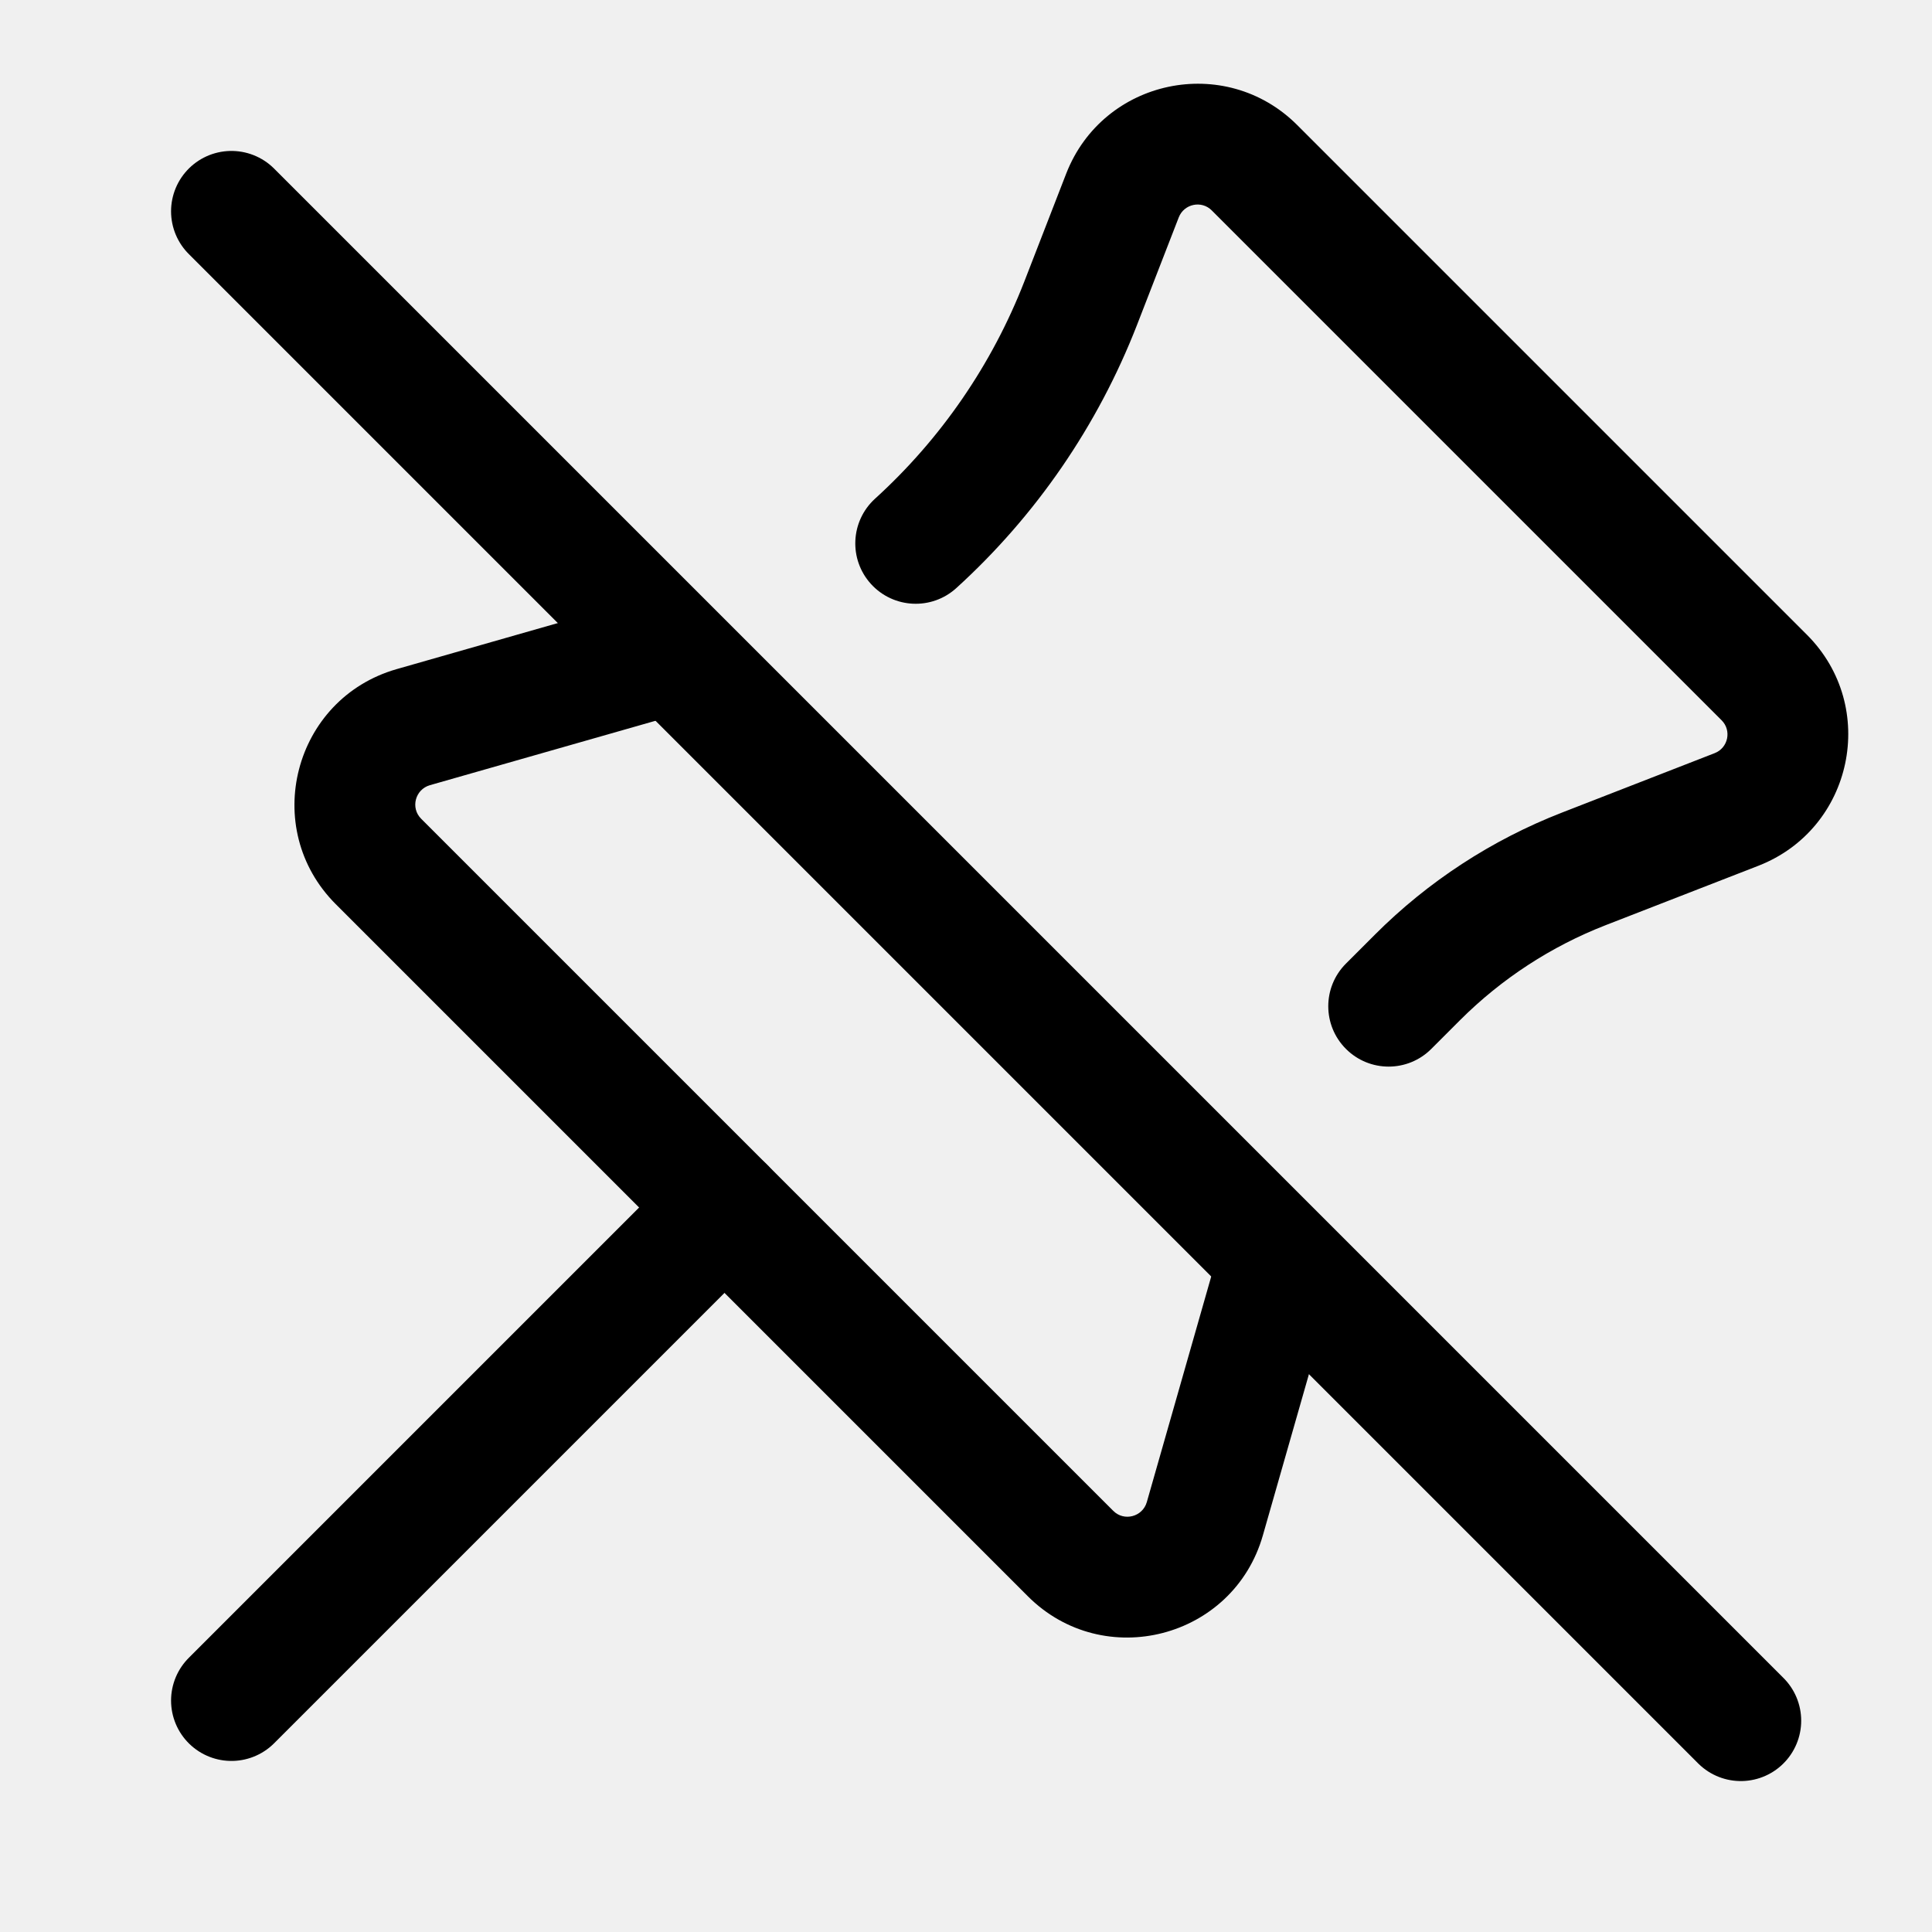
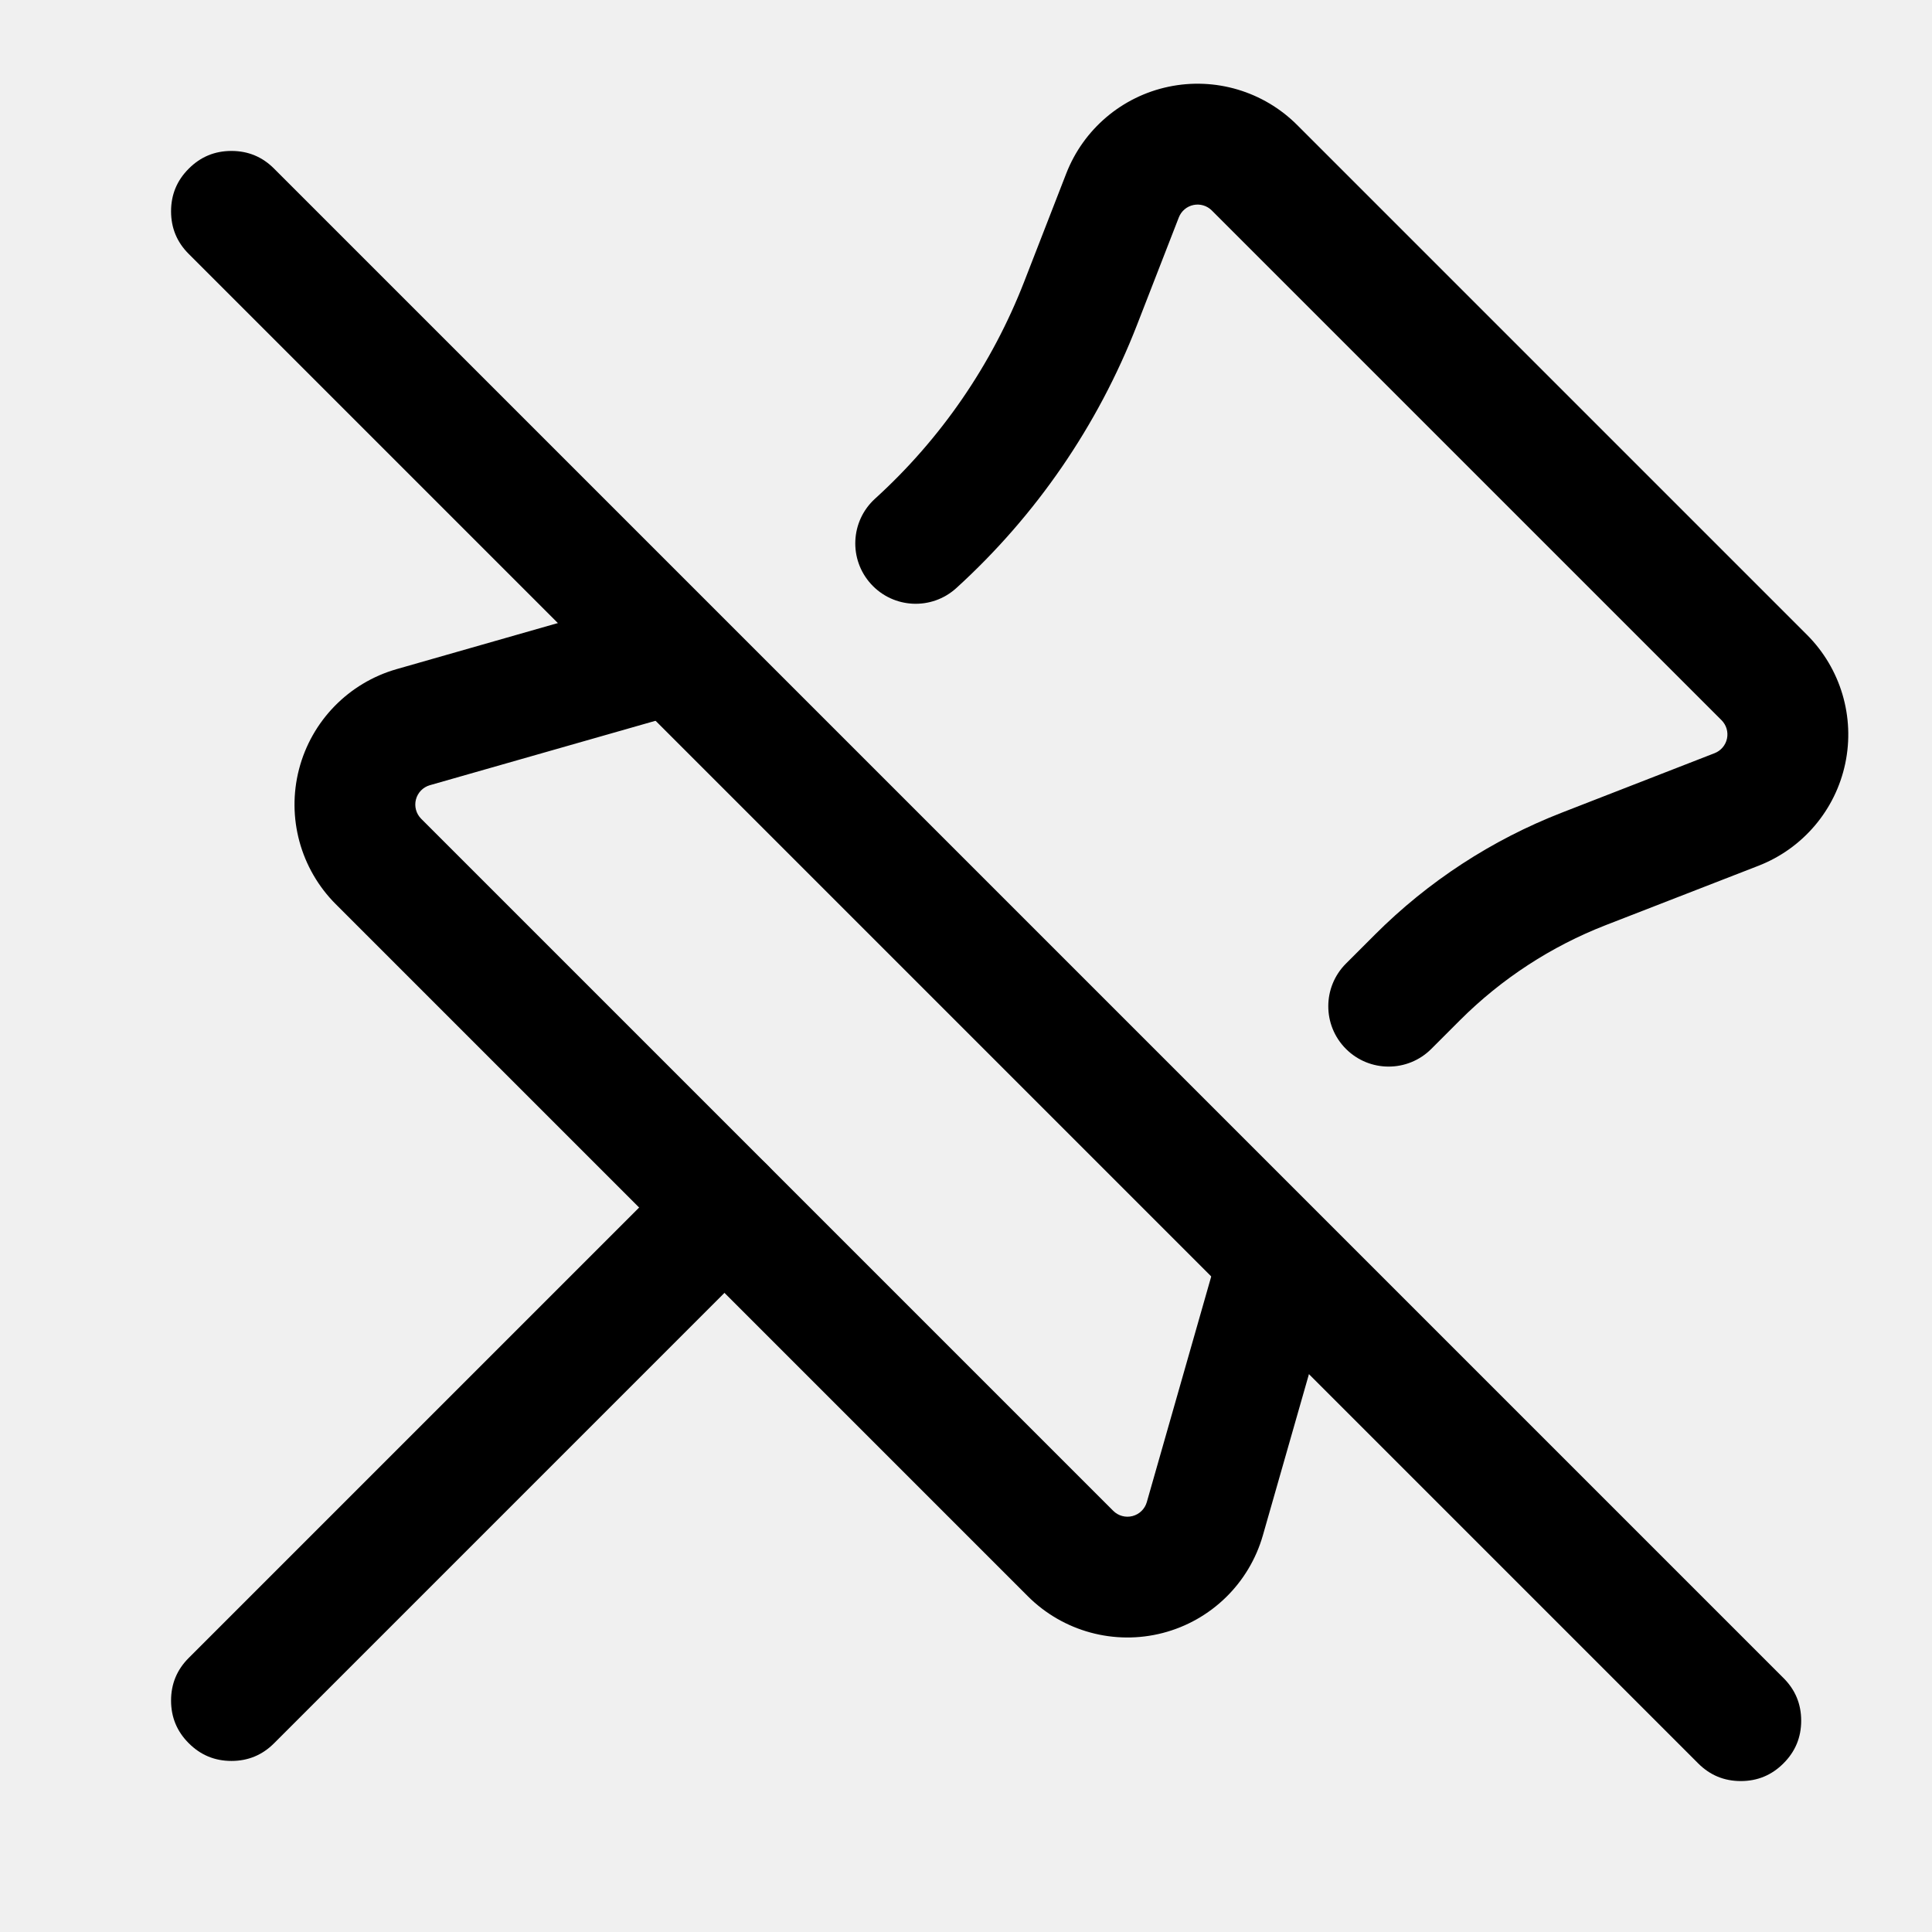
- <svg xmlns="http://www.w3.org/2000/svg" width="24" height="24" viewBox="0 0 24 24" fill="none">
-   <g clip-path="url(#clip0_9091_104935)">
-     <path d="M2.875 21.125L9 15" stroke="black" stroke-width="1.5" stroke-linecap="round" />
-     <path d="M16.72 11.97C16.427 12.263 16.427 12.737 16.72 13.03C17.013 13.323 17.487 13.323 17.78 13.03L16.72 11.97ZM10.87 6.195C10.564 6.474 10.541 6.948 10.82 7.255C11.099 7.561 11.573 7.584 11.88 7.305L10.87 6.195ZM13.424 3.768L12.725 3.496L13.424 3.768ZM15.584 2.084L15.053 2.614L15.584 2.084ZM21.916 8.416L21.386 8.947L21.916 8.416ZM21.572 10.056L21.843 10.755L21.572 10.056ZM14.967 18.866L14.246 18.66L14.967 18.866ZM4.702 10.702L4.171 11.232L4.702 10.702ZM5.134 9.033L5.34 9.754L5.134 9.033ZM4.171 11.232L12.768 19.829L13.829 18.768L5.232 10.171L4.171 11.232ZM22.447 7.886L16.114 1.553L15.053 2.614L21.386 8.947L22.447 7.886ZM13.245 2.156L12.725 3.496L14.123 4.04L14.643 2.7L13.245 2.156ZM19.948 11.492L21.843 10.755L21.3 9.356L19.404 10.094L19.948 11.492ZM17.78 13.03L18.138 12.672L17.078 11.612L16.72 11.97L17.78 13.03ZM8.294 7.35L4.928 8.312L5.34 9.754L8.706 8.793L8.294 7.35ZM15.688 19.072L16.65 15.706L15.207 15.294L14.246 18.66L15.688 19.072ZM19.404 10.094C18.532 10.433 17.739 10.95 17.078 11.612L18.138 12.672C18.653 12.158 19.269 11.756 19.948 11.492L19.404 10.094ZM12.725 3.496C12.324 4.527 11.689 5.451 10.87 6.195L11.88 7.305C12.87 6.405 13.637 5.287 14.123 4.04L12.725 3.496ZM16.114 1.553C15.22 0.66 13.704 0.979 13.245 2.156L14.643 2.7C14.709 2.532 14.926 2.486 15.053 2.614L16.114 1.553ZM21.386 8.947C21.514 9.074 21.468 9.291 21.3 9.356L21.843 10.755C23.021 10.296 23.34 8.78 22.447 7.886L21.386 8.947ZM12.768 19.829C13.711 20.772 15.322 20.355 15.688 19.072L14.246 18.66C14.193 18.843 13.963 18.903 13.829 18.768L12.768 19.829ZM5.232 10.171C5.097 10.037 5.157 9.807 5.34 9.754L4.928 8.312C3.645 8.679 3.228 10.289 4.171 11.232L5.232 10.171Z" fill="black" />
-     <path d="M2.875 2.625L21.625 21.375" stroke="black" stroke-width="1.5" stroke-linecap="round" />
-   </g>
-   <defs>
-     <clipPath id="clip0_9091_104935">
-       <rect width="24" height="24" fill="white" transform="matrix(-1 0 0 1 24 0)" />
-     </clipPath>
-   </defs>
+ <svg xmlns="http://www.w3.org/2000/svg" width="24" height="24" viewBox="0 0 24 24">
+   <path d="M2.345 20.595 8.47 14.47q.219-.22.53-.22.311 0 .53.22.22.219.22.53 0 .311-.22.53l-6.125 6.125q-.219.22-.53.22-.311 0-.53-.22-.22-.219-.22-.53 0-.311.22-.53Z" />
+   <path d="m16.72 11.97.358-.358a6.738 6.738 0 0 1 2.326-1.518l1.896-.738a.25.25 0 0 0 .086-.409l-6.333-6.333a.25.25 0 0 0-.409.086l-.521 1.34a8.663 8.663 0 0 1-2.243 3.265.75.75 0 0 1-1.01-1.11 7.132 7.132 0 0 0 1.854-2.699l.521-1.34a1.75 1.75 0 0 1 2.869-.603l6.333 6.333a1.75 1.75 0 0 1-.603 2.869l-1.896.737a5.26 5.26 0 0 0-1.81 1.18l-.358.358a.749.749 0 1 1-1.06-1.06Zm-12.549-.738a1.75 1.75 0 0 1 .757-2.92l3.366-.962.412 1.443-3.366.961a.25.25 0 0 0-.108.417l8.597 8.597a.25.25 0 0 0 .417-.108l.961-3.366 1.443.412-.962 3.366a1.75 1.75 0 0 1-2.92.757Z" />
+   <path d="m3.405 2.095 18.75 18.75q.22.219.22.53 0 .311-.22.53-.219.22-.53.22-.311 0-.53-.22L2.345 3.155q-.22-.219-.22-.53 0-.311.22-.53.219-.22.53-.22.311 0 .53.22Z" />
</svg>
